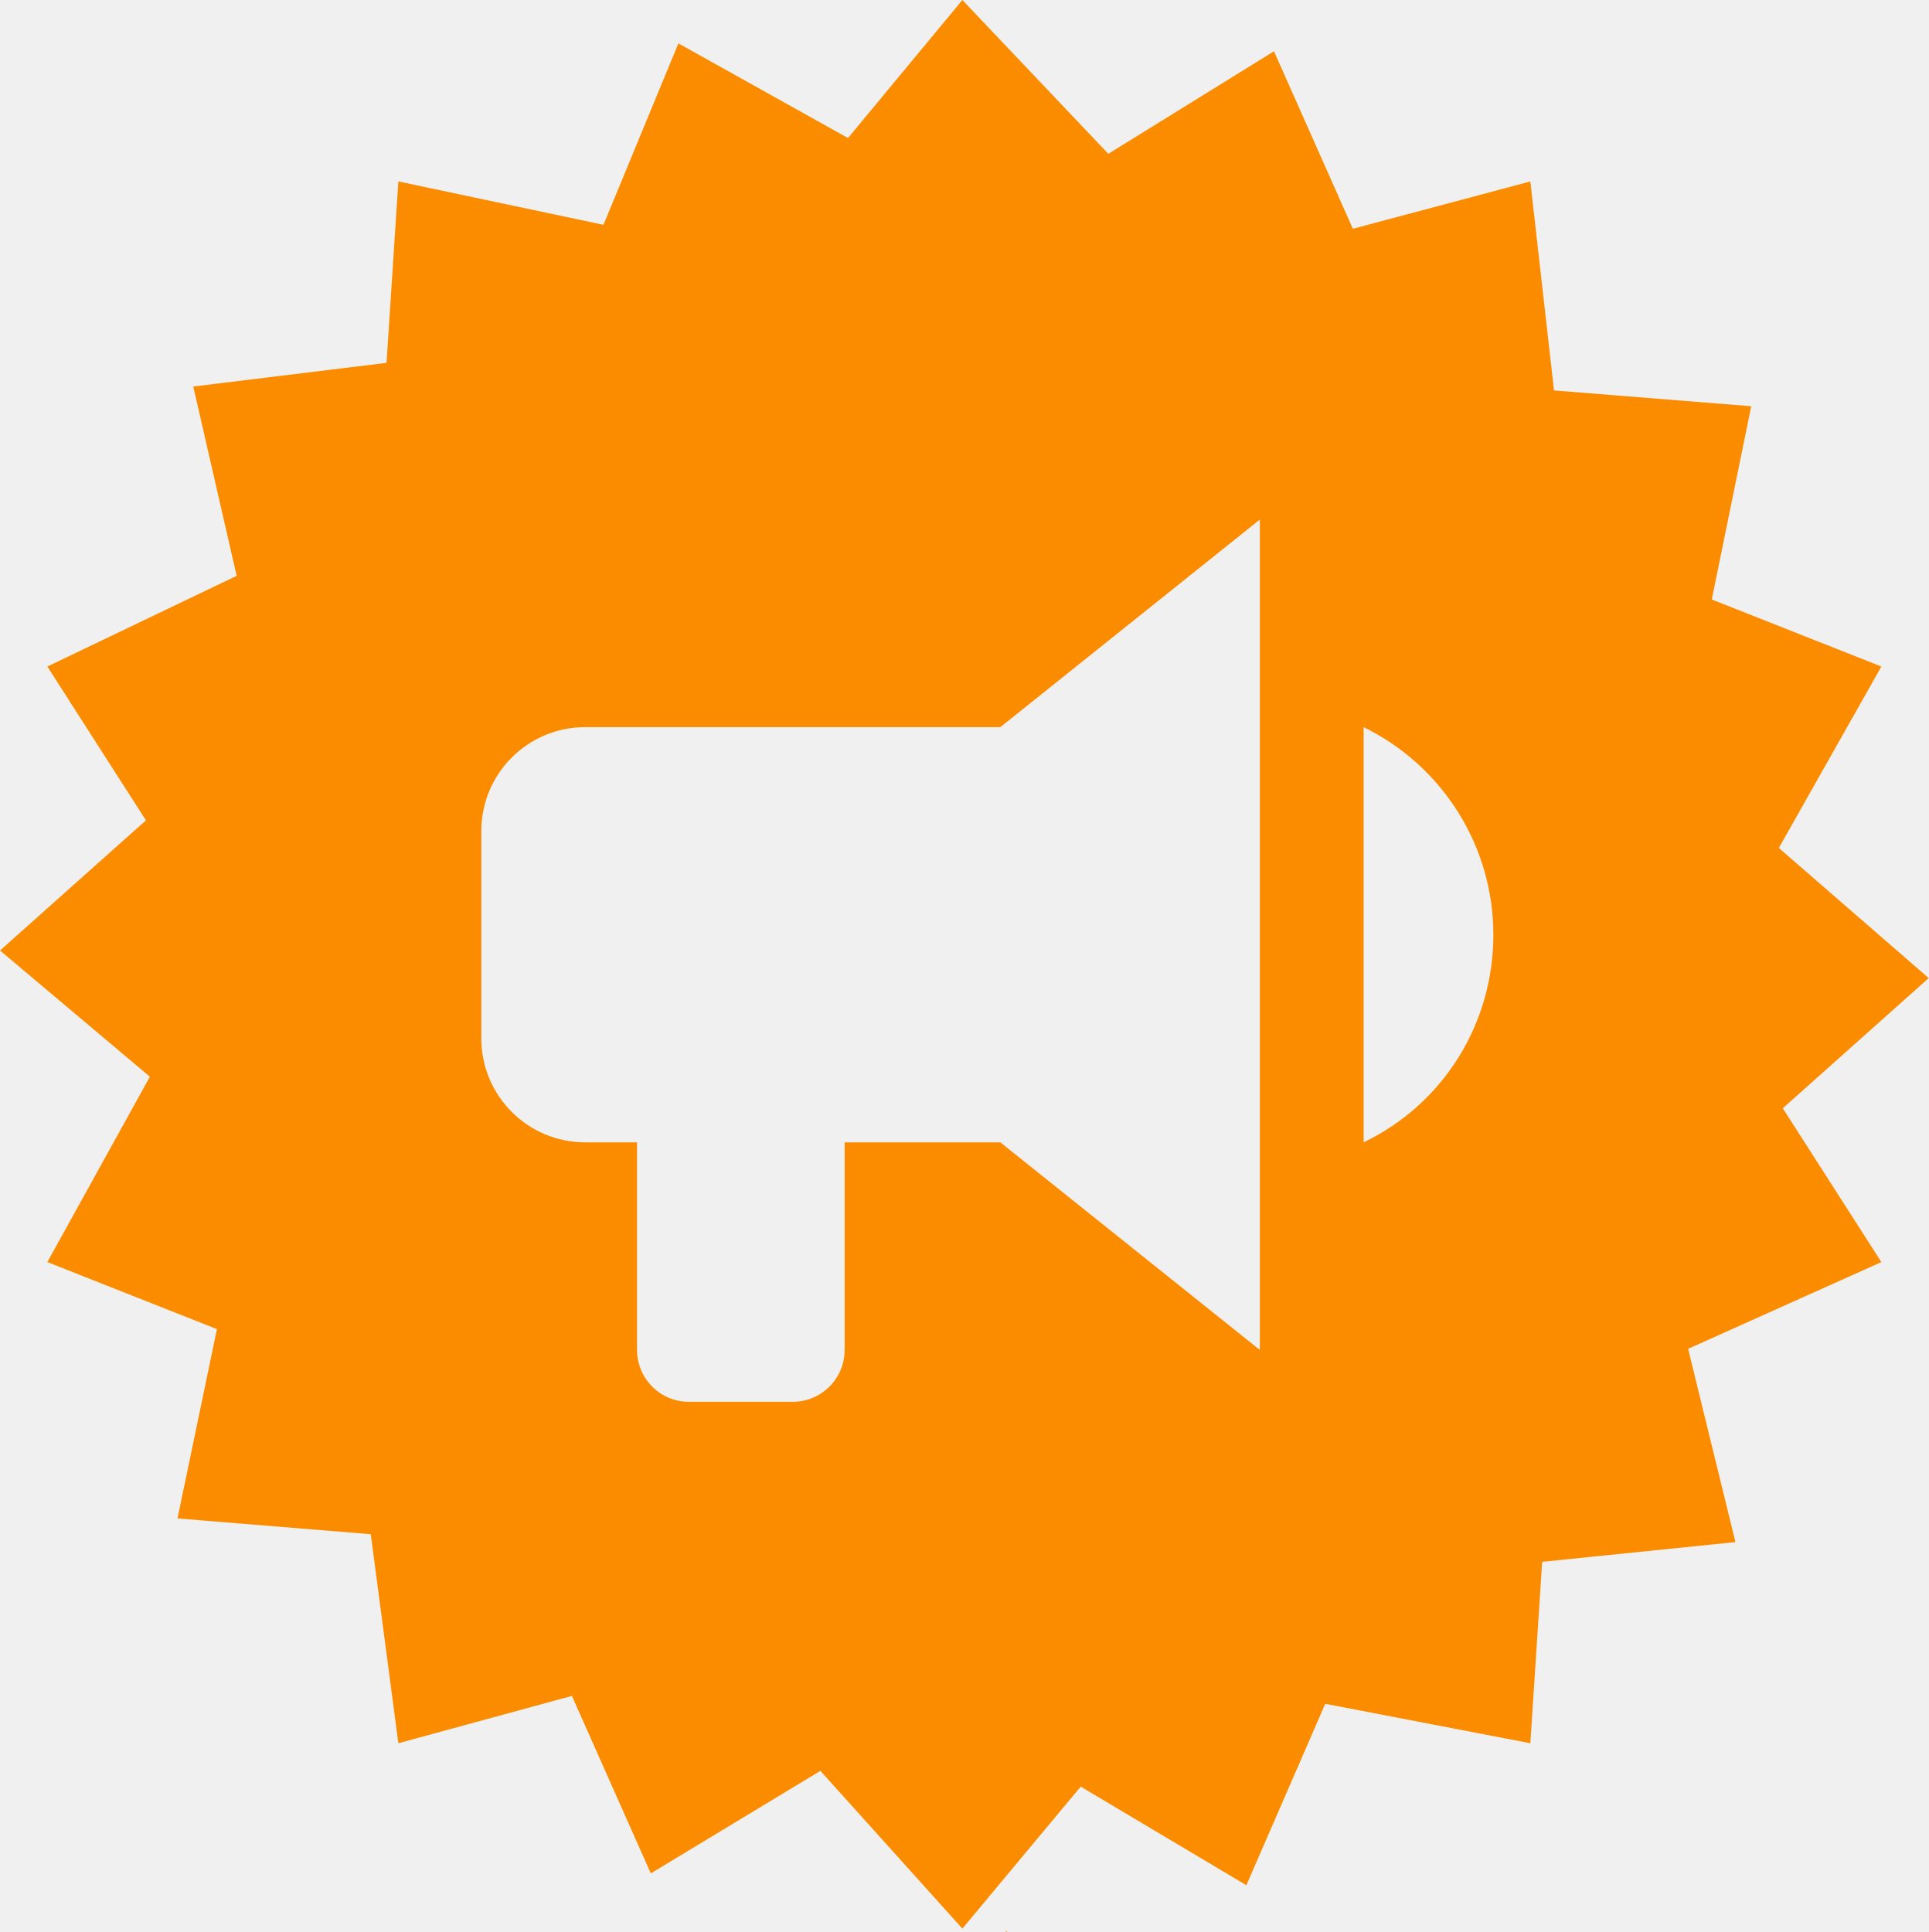
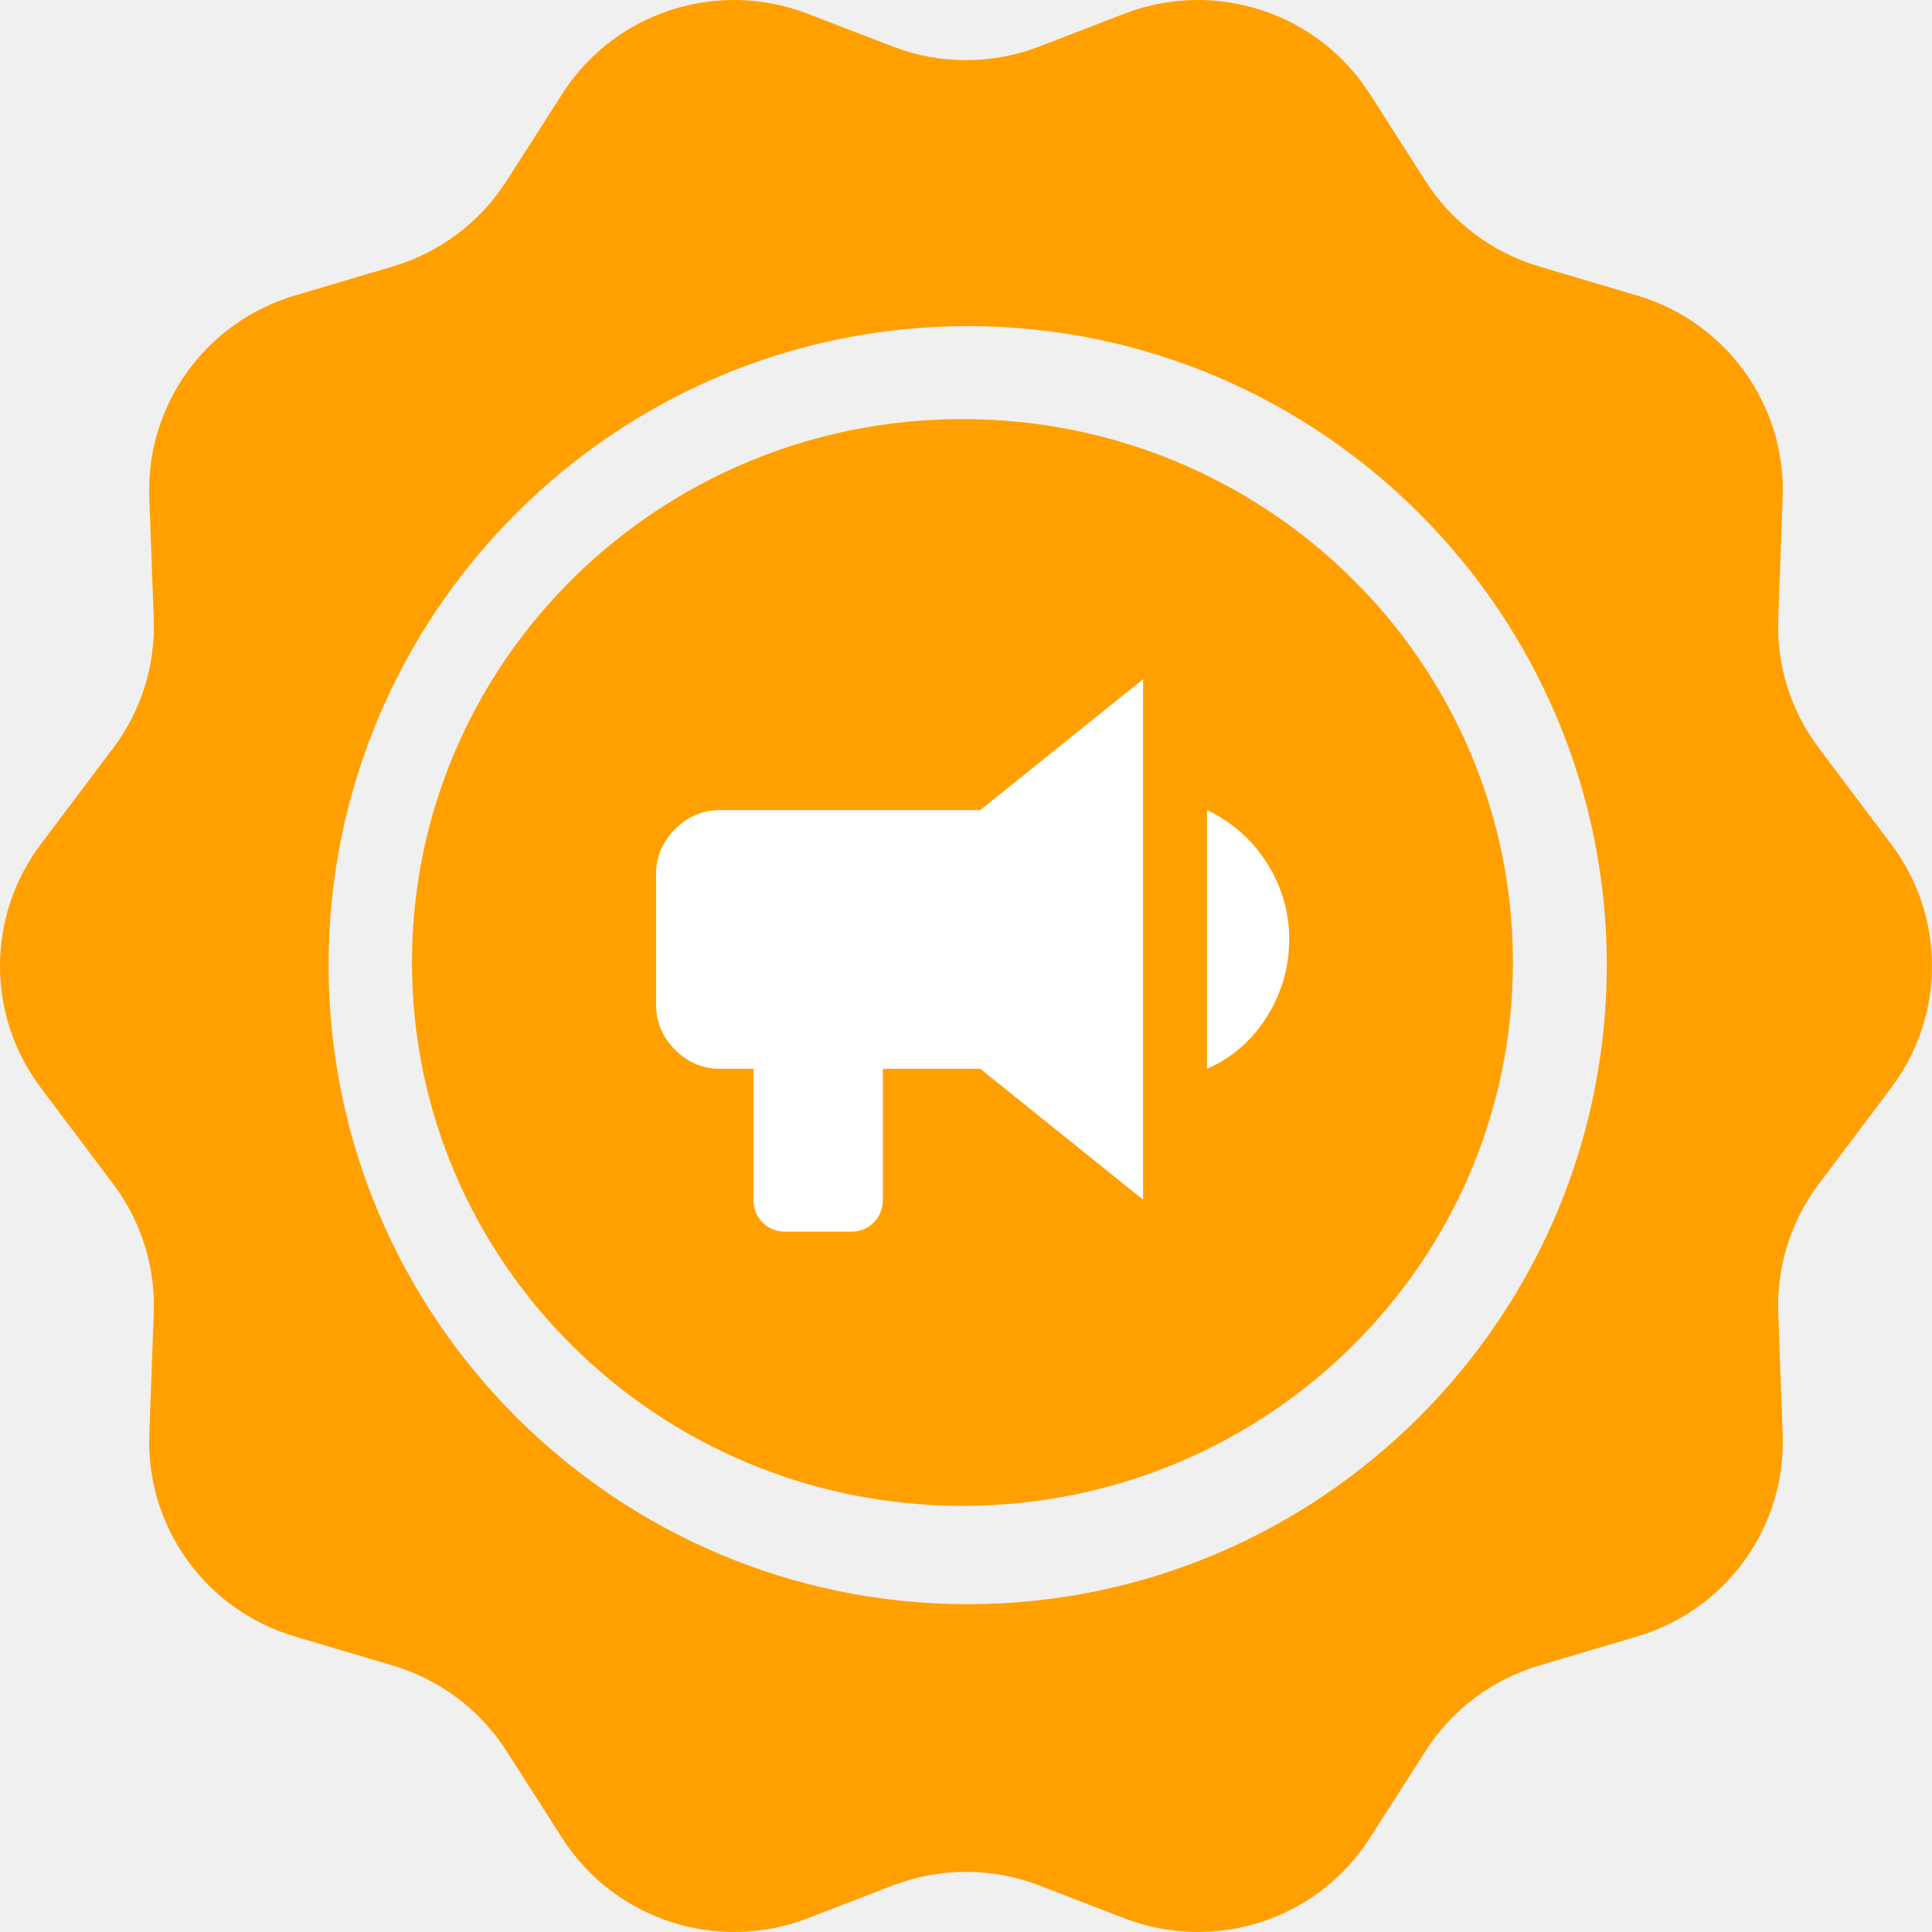
- <svg xmlns="http://www.w3.org/2000/svg" width="207.303mm" height="207.667mm" viewBox="0 0 207.303 207.667" version="1.1" id="svg5">
-   <defs id="defs2">
-     <style type="text/css" id="style9">
- 
-     .fil0 {fill:black}
- 
-   </style>
-   </defs>
-   <g id="layer1" transform="translate(-2.078943,-4.564579)">
-     <g style="clip-rule:evenodd;fill-rule:evenodd;image-rendering:optimizeQuality;shape-rendering:geometricPrecision;text-rendering:geometricPrecision" id="g30" transform="matrix(0.2645833,0,0,0.2645833,-2.298667,18.18603)">
-       <g id="g15" style="fill:#d81b60;fill-opacity:1" transform="matrix(1.60226,0,0,1.60226,-270.2573,-187.6742)">
-         <path id="path13" transform="matrix(0.6241185,0,0,0.6241185,174.0949,74.23239)" style="fill:#fb8c00;fill-opacity:1;stroke-width:1.602" d="m 398.809,17.252 -46.465,56.078 -68.896,-38.453 -30.443,73.703 -83.318,-17.625 -4.807,73.705 -78.51,9.613 17.625,76.908 -76.908,36.852 40.055,62.488 -59.283,52.875 60.887,51.271 -41.658,75.307 68.896,27.238 -16.023,76.908 78.512,6.41 11.215,84.92 70.5,-19.229 32.045,72.102 68.898,-41.658 57.68,64.09 48.068,-57.68 67.295,40.057 32.045,-73.705 83.318,16.023 4.807,-73.705 78.51,-8.01 -19.227,-78.512 78.512,-35.25 -40.057,-62.488 59.283,-52.875 -60.887,-52.873 41.66,-73.705 -68.898,-27.238 16.023,-78.51 L 639.148,175.875 629.535,90.955 557.434,110.184 525.389,38.082 458.094,79.74 Z M 519.646,228.324 V 565.662 L 414.229,481.328 h -63.252 v 84.334 a 21.084,21.084 0 0 1 -21.082,21.084 h -42.168 a 21.084,21.084 0 0 1 -21.084,-21.084 v -84.334 h -21.084 a 42.167,42.167 0 0 1 -42.166,-42.168 v -84.334 a 42.167,42.167 0 0 1 42.166,-42.168 h 168.67 z m 42.166,84.334 c 32.259,15.813 52.709,48.492 52.709,84.334 0,36.053 -20.24,68.734 -52.709,84.336 z m 12.385,424.531 c 0.239,0.191 0.341,0.268 0.242,0.047 z M 459.934,773.279 c -0.031,0.027 -0.053,0.058 -0.027,0.064 0.1,0.024 0.144,0.033 0.221,0.051 z m -43.053,28.221 -0.529,0.635 c 0.175,-0.028 0.352,-0.045 0.527,-0.072 -0.005,-0.181 0.002,-0.376 0.002,-0.562 z" />
-       </g>
-     </g>
-   </g>
+ <svg xmlns="http://www.w3.org/2000/svg" width="84" height="84" viewBox="0 0 84 84" fill="none">
+   <path d="M41.846 65.471C55.064 65.471 65.779 54.893 65.779 41.846C65.779 28.798 55.064 18.221 41.846 18.221C28.627 18.221 17.912 28.798 17.912 41.846C17.912 54.893 28.627 65.471 41.846 65.471Z" fill="#FFA000" />
+   <path d="M82.235 36.717L79.075 32.517C77.861 30.904 77.241 28.931 77.315 26.918L77.508 21.625C77.655 17.612 75.055 13.999 71.188 12.852L66.921 11.586C64.881 10.979 63.121 9.659 61.981 7.873L59.554 4.08C57.287 0.54 52.827 -0.92 48.894 0.593L45.194 2.02C43.14 2.813 40.86 2.813 38.806 2.02L35.106 0.593C31.173 -0.92 26.706 0.54 24.446 4.08L22.019 7.873C20.872 9.666 19.119 10.979 17.079 11.586L12.812 12.852C8.945 13.999 6.345 17.605 6.492 21.625L6.685 26.918C6.759 28.931 6.139 30.911 4.925 32.517L1.765 36.717C-0.588 39.85 -0.588 44.15 1.765 47.283L4.925 51.483C6.139 53.096 6.759 55.069 6.685 57.082L6.492 62.375C6.345 66.395 8.945 70.001 12.812 71.148L17.079 72.414C19.119 73.021 20.879 74.341 22.019 76.127L24.446 79.92C26.713 83.46 31.173 84.92 35.106 83.407L38.806 81.98C40.86 81.187 43.14 81.187 45.194 81.98L48.894 83.407C52.827 84.92 57.294 83.46 59.554 79.92L61.981 76.127C63.127 74.334 64.881 73.021 66.921 72.414L71.188 71.148C75.055 70.001 77.655 66.395 77.508 62.375L77.315 57.082C77.241 55.069 77.861 53.096 79.075 51.483L82.235 47.283C84.588 44.15 84.588 39.85 82.235 36.717ZM42.073 69.748C26.753 69.748 14.286 57.282 14.286 41.963C14.286 26.645 26.753 14.179 42.073 14.179C57.394 14.179 69.861 26.645 69.861 41.963C69.861 57.282 57.394 69.748 42.073 69.748Z" fill="#FFA000" />
+   <path d="M42.62 35.22H31.304C30.554 35.22 29.904 35.496 29.352 36.047C28.801 36.599 28.525 37.25 28.525 38V43.69C28.525 44.44 28.801 45.091 29.352 45.642C29.904 46.194 30.554 46.47 31.304 46.47H32.76V52.16C32.76 52.557 32.892 52.888 33.157 53.153C33.422 53.418 33.753 53.55 34.15 53.55H36.995C37.392 53.55 37.723 53.418 37.988 53.153C38.252 52.888 38.385 52.557 38.385 52.16V46.47H42.62L49.7 52.16V29.53L42.62 35.22ZM56.053 40.845C56.053 42.036 55.733 43.15 55.093 44.187C54.453 45.223 53.582 45.984 52.479 46.47V35.22C53.582 35.75 54.453 36.522 55.093 37.536C55.733 38.551 56.053 39.654 56.053 40.845Z" fill="white" />
</svg>
